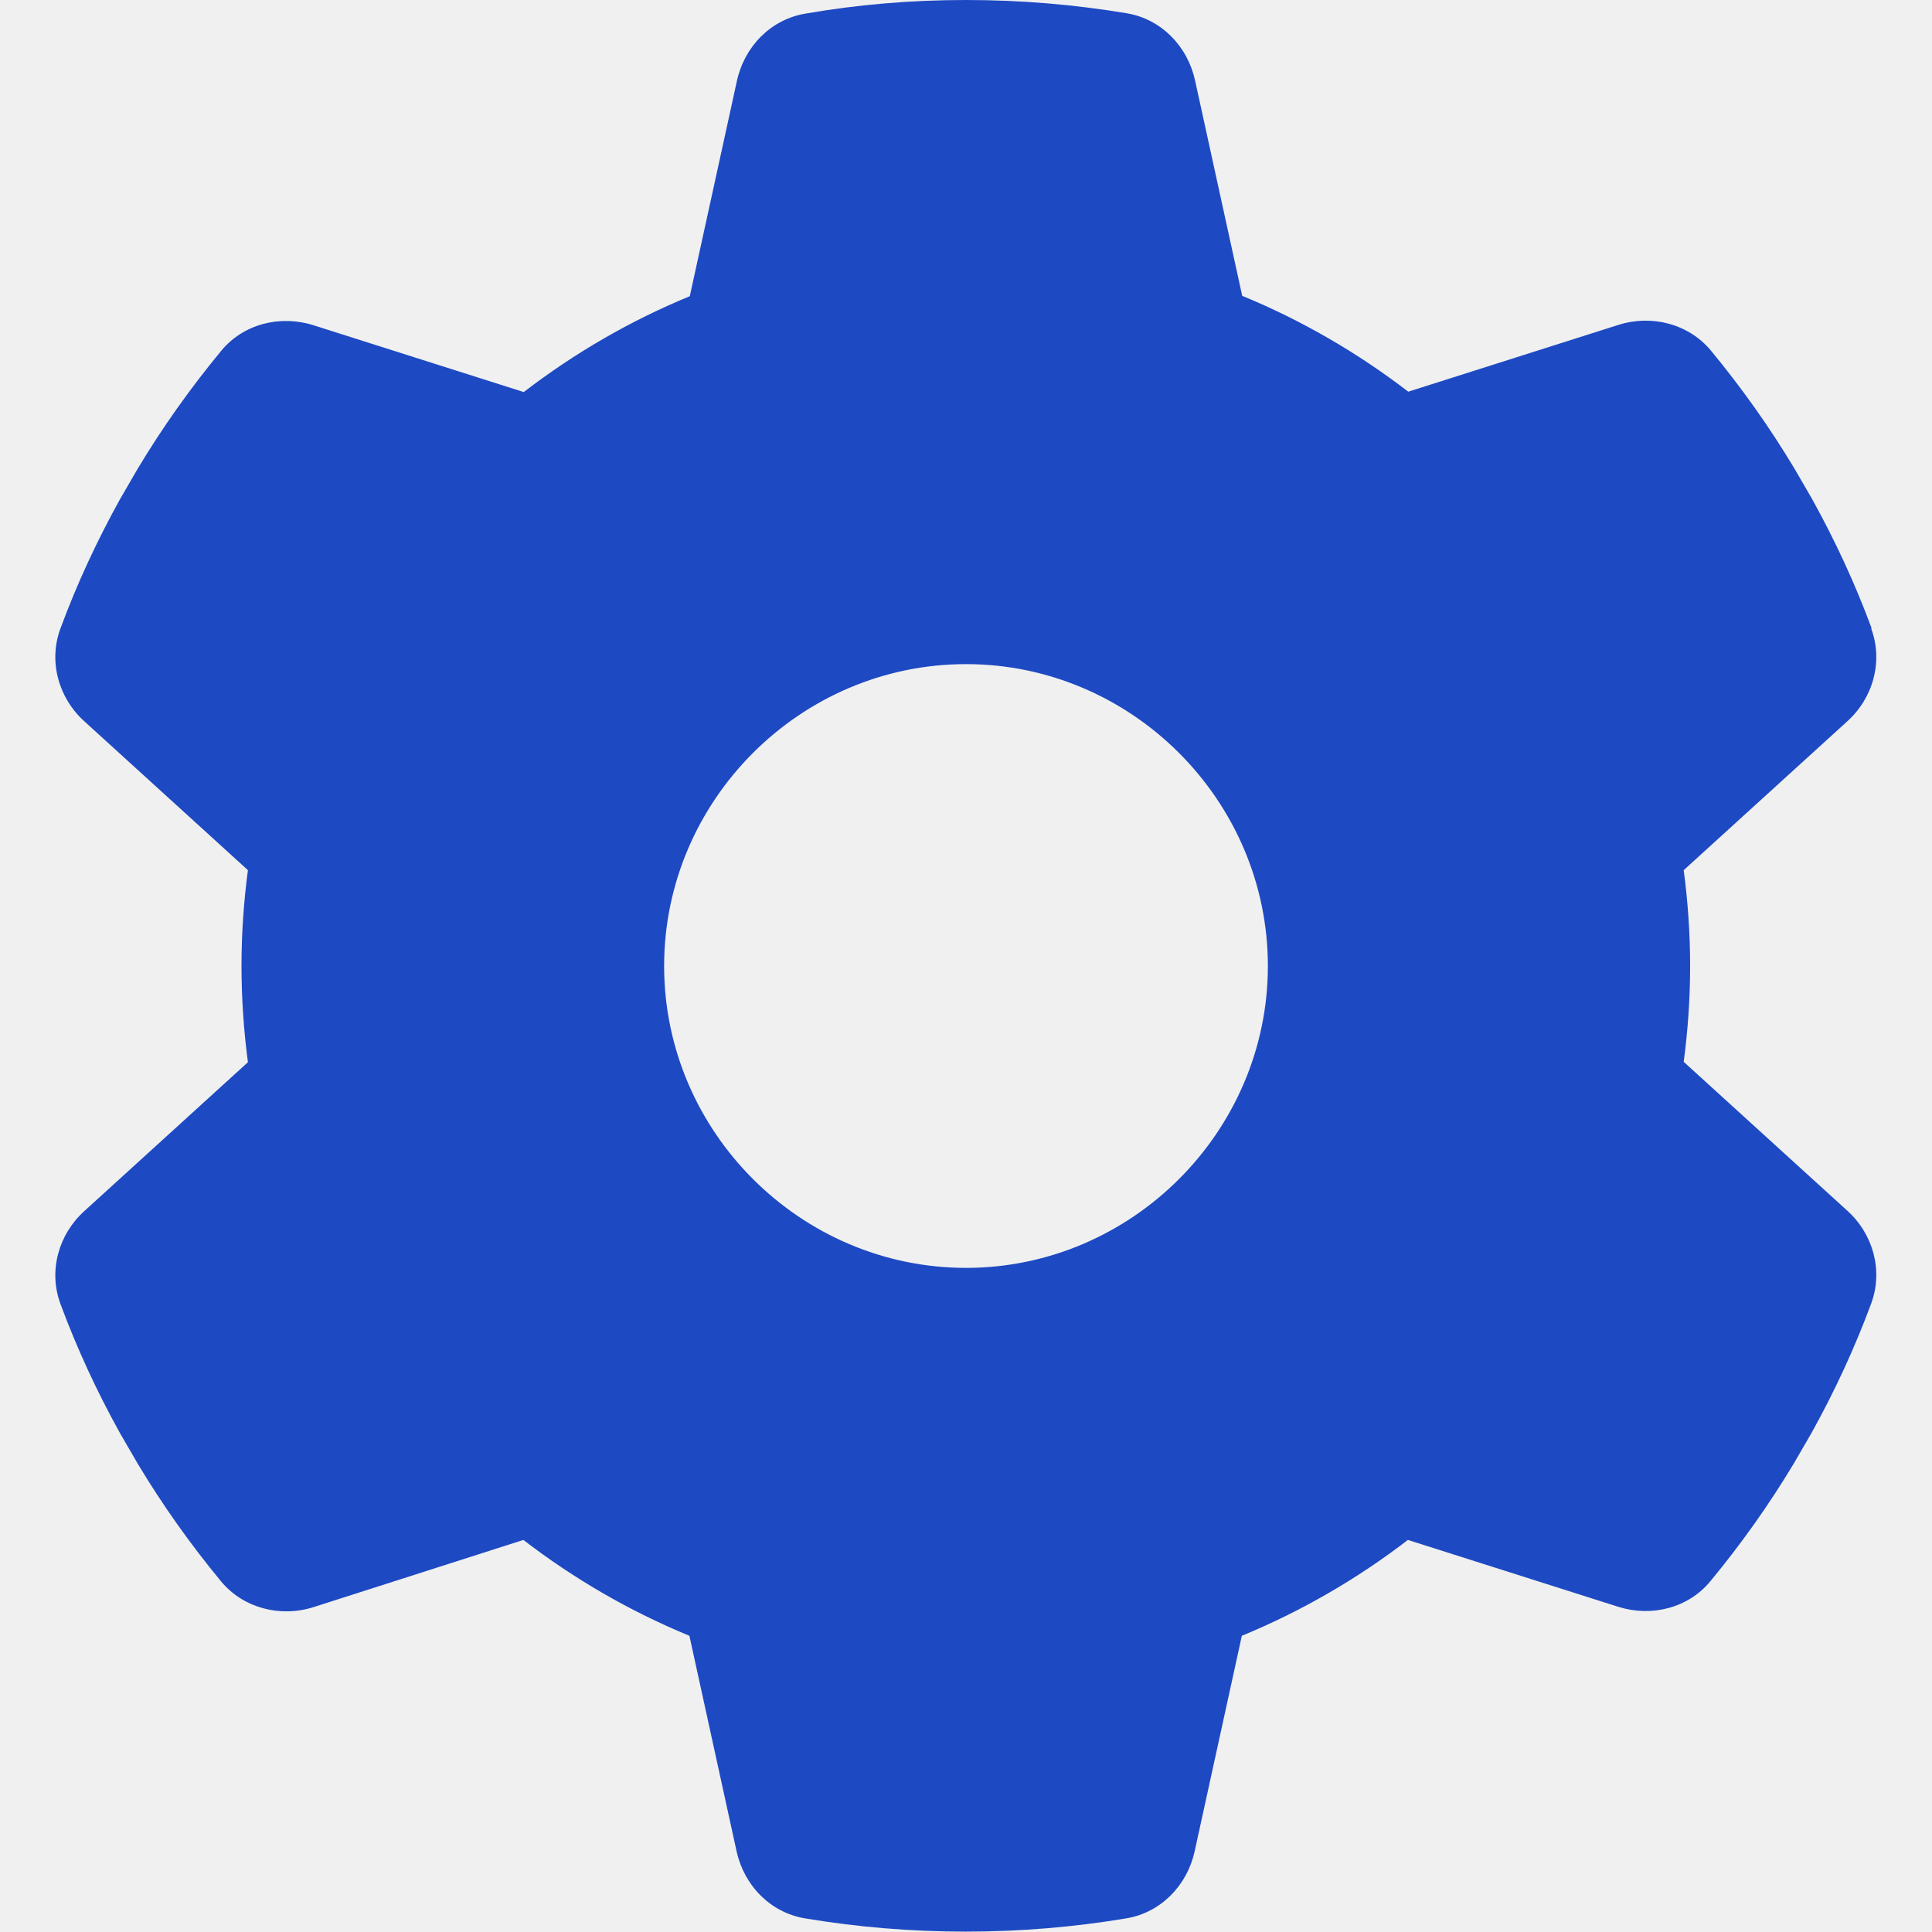
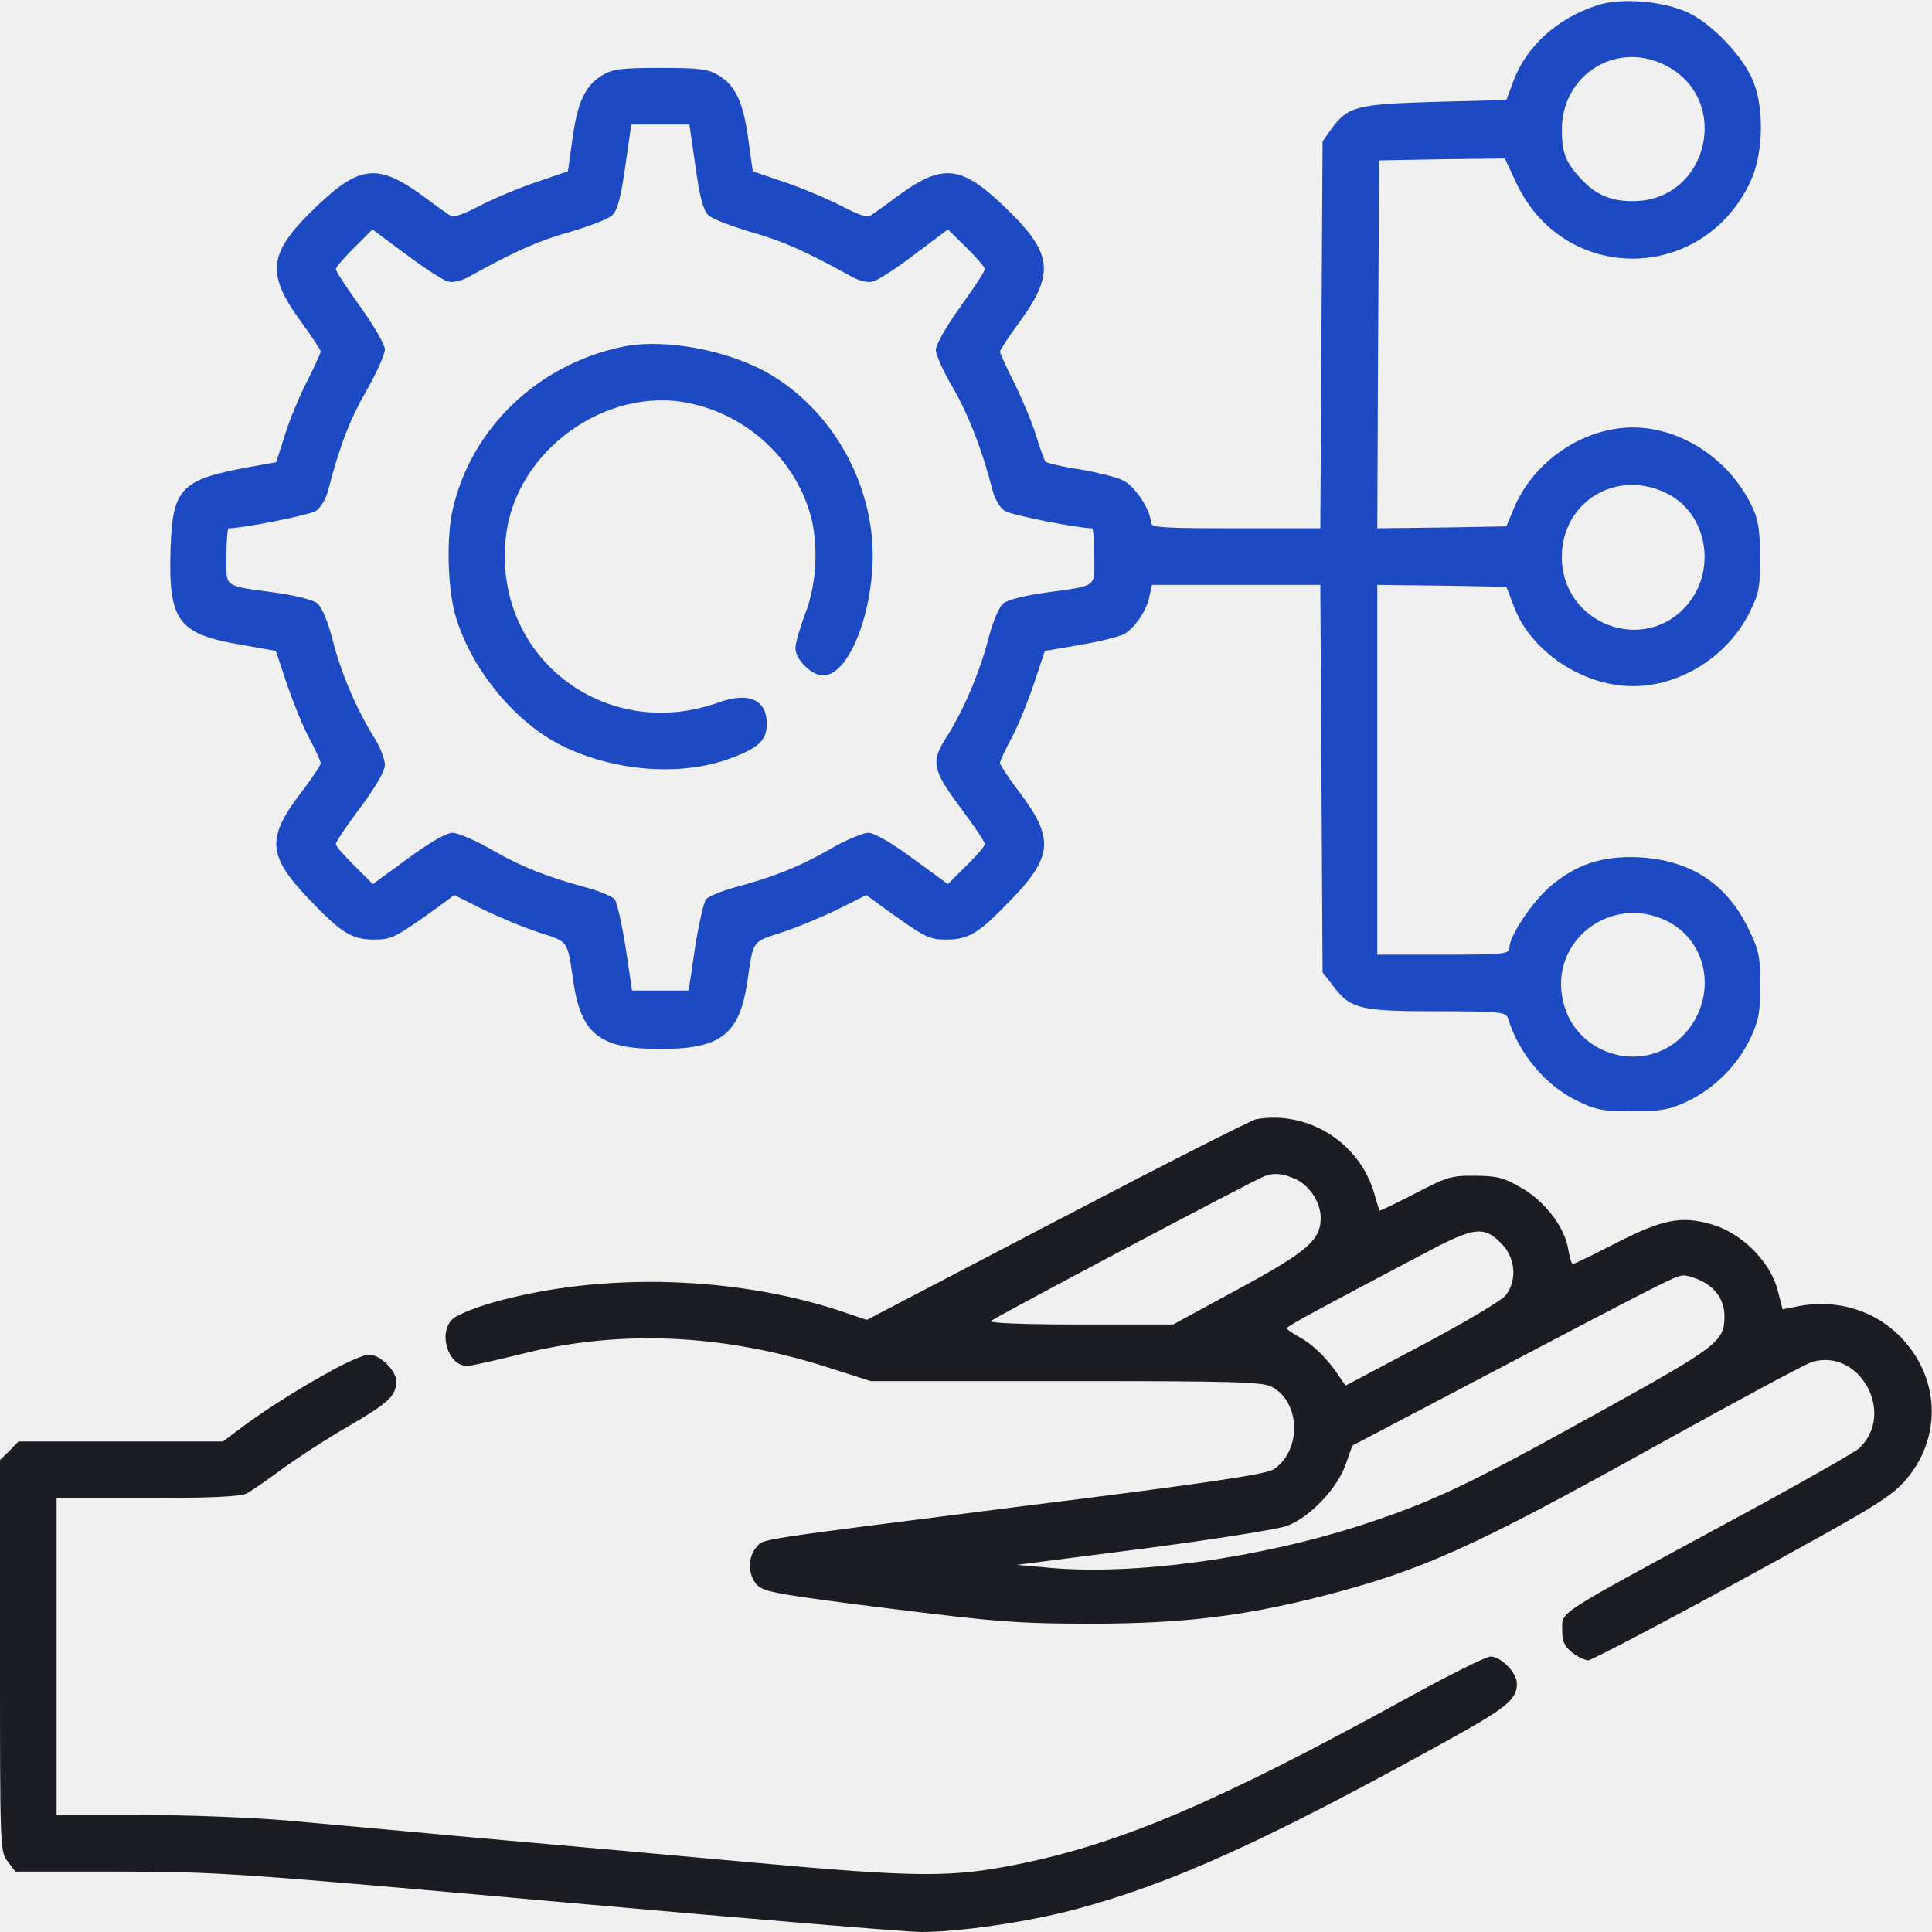
- <svg xmlns="http://www.w3.org/2000/svg" width="512" height="512" viewBox="0 0 512 512" fill="none">
-   <path d="M495.9 166.6C499.1 175.3 496.4 185 489.5 191.2L446.2 230.6C447.3 238.9 447.9 247.4 447.9 256C447.9 264.6 447.3 273.1 446.2 281.4L489.5 320.8C496.4 327 499.1 336.7 495.9 345.4C491.5 357.3 486.2 368.7 480.1 379.7L475.4 387.8C468.8 398.8 461.4 409.2 453.3 419C447.4 426.2 437.6 428.6 428.8 425.8L373.1 408.1C359.7 418.4 344.9 427 329.1 433.5L316.6 490.6C314.6 499.7 307.6 506.9 298.4 508.4C284.6 510.7 270.4 511.9 255.9 511.9C241.4 511.9 227.2 510.7 213.4 508.4C204.2 506.9 197.2 499.7 195.2 490.6L182.7 433.5C166.9 427 152.1 418.4 138.7 408.1L83.1 425.9C74.3 428.7 64.5 426.2 58.6 419.1C50.5 409.3 43.1 398.9 36.5 387.9L31.8 379.8C25.7 368.8 20.4 357.4 16 345.5C12.8 336.8 15.5 327.1 22.4 320.9L65.7 281.5C64.6 273.1 64 264.6 64 256C64 247.4 64.6 238.9 65.7 230.6L22.4 191.2C15.5 185 12.8 175.3 16 166.6C20.4 154.7 25.7 143.3 31.8 132.3L36.5 124.2C43.1 113.2 50.5 102.8 58.6 93C64.5 85.8 74.3 83.4 83.1 86.2L138.8 103.9C152.2 93.6 167 85 182.8 78.5L195.3 21.4C197.3 12.3 204.3 5.1 213.5 3.6C227.3 1.2 241.5 0 256 0C270.5 0 284.7 1.2 298.5 3.5C307.7 5 314.7 12.2 316.7 21.3L329.2 78.4C345 84.9 359.8 93.5 373.2 103.8L428.9 86.1C437.7 83.3 447.5 85.8 453.4 92.9C461.5 102.7 468.9 113.1 475.5 124.1L480.2 132.2C486.3 143.2 491.6 154.6 496 166.5L495.9 166.6ZM256 336C299.887 336 336 299.887 336 256C336 212.113 299.887 176 256 176C212.113 176 176 212.113 176 256C176 299.887 212.113 336 256 336Z" fill="#1D49C3" />
+ <svg xmlns="http://www.w3.org/2000/svg" width="85" height="85" viewBox="0 0 85 85" fill="none">
+   <g clip-path="url(#clip0_140_27)">
+     <path d="M70.274 0.232C68.515 0.797 67.153 2.042 66.589 3.553L66.273 4.399L63.152 4.482C59.683 4.582 59.301 4.682 58.57 5.678L58.188 6.226L58.139 14.726L58.089 23.242H54.37C51.116 23.242 50.635 23.209 50.635 22.993C50.635 22.462 49.954 21.416 49.439 21.15C49.157 21.001 48.294 20.785 47.514 20.652C46.733 20.536 46.053 20.37 45.986 20.304C45.937 20.221 45.754 19.723 45.588 19.175C45.422 18.627 44.99 17.598 44.642 16.884C44.276 16.17 43.994 15.523 43.994 15.473C43.994 15.406 44.359 14.842 44.824 14.211C46.434 12.003 46.335 11.14 44.16 9.064C42.284 7.271 41.471 7.188 39.528 8.6C38.931 9.048 38.35 9.463 38.25 9.513C38.15 9.579 37.619 9.38 37.088 9.098C36.557 8.815 35.444 8.334 34.631 8.052L33.12 7.537L32.921 6.126C32.705 4.499 32.356 3.769 31.626 3.32C31.161 3.038 30.796 2.988 29.053 2.988C27.309 2.988 26.944 3.038 26.48 3.32C25.749 3.769 25.4 4.499 25.184 6.126L24.985 7.537L23.475 8.052C22.661 8.334 21.549 8.815 21.017 9.098C20.486 9.38 19.955 9.579 19.855 9.513C19.756 9.463 19.175 9.048 18.577 8.6C16.635 7.188 15.821 7.271 13.945 9.064C11.771 11.14 11.671 12.003 13.281 14.211C13.746 14.842 14.111 15.406 14.111 15.456C14.111 15.523 13.846 16.12 13.514 16.768C13.182 17.415 12.733 18.477 12.534 19.142L12.152 20.337L10.94 20.553C7.952 21.101 7.587 21.482 7.504 24.155C7.404 27.293 7.819 27.891 10.542 28.355L12.136 28.638L12.634 30.132C12.916 30.945 13.348 32.024 13.63 32.523C13.896 33.02 14.111 33.502 14.111 33.585C14.111 33.651 13.779 34.166 13.364 34.714C11.704 36.855 11.737 37.602 13.58 39.545C15.041 41.072 15.473 41.338 16.485 41.338C17.232 41.338 17.415 41.238 19.175 39.977L19.988 39.379L21.25 40.01C21.931 40.342 23.043 40.807 23.707 41.023C25.035 41.454 24.952 41.321 25.234 43.247C25.583 45.522 26.413 46.152 29.053 46.152C31.692 46.152 32.522 45.522 32.871 43.247C33.153 41.321 33.07 41.454 34.398 41.023C35.062 40.807 36.175 40.342 36.855 40.01L38.117 39.379L38.931 39.977C40.69 41.238 40.873 41.338 41.62 41.338C42.616 41.338 43.048 41.072 44.426 39.645C46.335 37.685 46.401 36.889 44.808 34.797C44.359 34.199 43.994 33.651 43.994 33.568C43.994 33.485 44.21 33.02 44.475 32.523C44.758 32.024 45.189 30.945 45.472 30.132L45.97 28.638L47.53 28.372C48.394 28.223 49.24 28.007 49.439 27.907C49.904 27.658 50.452 26.861 50.568 26.247L50.684 25.732H54.387H58.089L58.139 34.249L58.188 42.782L58.67 43.397C59.417 44.393 59.849 44.492 63.252 44.492C65.958 44.492 66.257 44.525 66.34 44.791C66.821 46.352 67.983 47.746 69.378 48.427C70.191 48.825 70.507 48.892 71.802 48.892C73.063 48.892 73.445 48.825 74.225 48.46C75.421 47.895 76.45 46.866 77.015 45.671C77.38 44.891 77.446 44.509 77.446 43.33C77.446 42.068 77.38 41.786 76.898 40.807C75.936 38.864 74.375 37.852 72.134 37.719C70.49 37.636 69.311 38.034 68.149 39.047C67.369 39.744 66.406 41.188 66.406 41.703C66.406 41.969 66.157 42.002 63.501 42.002H60.596V33.867V25.732L63.434 25.766L66.273 25.815L66.605 26.679C67.269 28.488 69.311 29.982 71.387 30.165C73.611 30.381 75.952 29.02 76.981 26.928C77.396 26.098 77.446 25.799 77.43 24.487C77.43 23.275 77.363 22.844 77.048 22.213C76.168 20.403 74.358 19.075 72.433 18.843C70.042 18.544 67.485 20.121 66.556 22.479L66.273 23.159L63.434 23.209L60.596 23.242L60.629 15.157L60.679 7.056L63.434 7.006L66.207 6.973L66.705 8.035C68.797 12.518 74.906 12.484 77.015 7.985C77.596 6.74 77.629 4.648 77.081 3.453C76.583 2.374 75.338 1.079 74.292 0.564C73.213 0.05 71.337 -0.116 70.274 0.232ZM73.13 2.806C76.251 4.217 75.222 8.882 71.802 8.849C70.855 8.849 70.175 8.55 69.544 7.853C68.88 7.139 68.714 6.707 68.714 5.711C68.714 3.337 71.005 1.843 73.13 2.806ZM30.597 7.321C30.779 8.649 30.945 9.264 31.161 9.463C31.327 9.629 32.157 9.944 32.987 10.193C34.365 10.575 35.395 11.023 37.403 12.136C37.785 12.352 38.167 12.451 38.399 12.385C38.615 12.335 39.445 11.804 40.242 11.19L41.703 10.094L42.517 10.891C42.965 11.339 43.33 11.754 43.33 11.837C43.33 11.937 42.849 12.667 42.251 13.497C41.637 14.344 41.172 15.174 41.172 15.39C41.172 15.605 41.504 16.352 41.919 17.05C42.6 18.229 43.214 19.789 43.662 21.549C43.762 21.947 43.994 22.346 44.21 22.479C44.492 22.661 47.414 23.242 48.045 23.242C48.095 23.242 48.145 23.79 48.145 24.471C48.145 25.882 48.327 25.749 45.937 26.081C45.123 26.197 44.309 26.396 44.144 26.546C43.944 26.712 43.679 27.343 43.48 28.123C43.098 29.584 42.4 31.227 41.67 32.39C40.939 33.502 41.006 33.851 42.251 35.527C42.849 36.324 43.33 37.038 43.33 37.138C43.33 37.221 42.965 37.652 42.517 38.084L41.703 38.898L40.159 37.769C39.196 37.055 38.449 36.64 38.2 36.64C37.968 36.64 37.171 36.972 36.44 37.403C35.129 38.15 34.05 38.582 32.19 39.08C31.676 39.23 31.178 39.445 31.061 39.562C30.962 39.694 30.746 40.641 30.58 41.687L30.298 43.579H29.053H27.808L27.525 41.687C27.359 40.641 27.143 39.694 27.044 39.562C26.928 39.445 26.43 39.23 25.915 39.08C24.056 38.582 22.977 38.15 21.665 37.403C20.934 36.972 20.138 36.64 19.905 36.64C19.656 36.64 18.909 37.055 17.946 37.769L16.402 38.898L15.589 38.084C15.141 37.652 14.775 37.221 14.775 37.138C14.775 37.038 15.257 36.324 15.854 35.527C16.535 34.614 16.934 33.917 16.934 33.651C16.934 33.402 16.718 32.838 16.436 32.406C15.655 31.145 14.991 29.567 14.626 28.123C14.427 27.343 14.161 26.712 13.962 26.546C13.796 26.396 12.982 26.197 12.169 26.081C9.778 25.749 9.961 25.882 9.961 24.471C9.961 23.79 10.011 23.242 10.06 23.242C10.691 23.242 13.613 22.661 13.896 22.479C14.111 22.346 14.344 21.947 14.443 21.549C14.941 19.64 15.39 18.444 16.137 17.166C16.568 16.402 16.934 15.589 16.934 15.373C16.934 15.174 16.452 14.327 15.854 13.497C15.257 12.667 14.775 11.937 14.775 11.837C14.775 11.754 15.141 11.339 15.589 10.891L16.386 10.094L17.863 11.19C18.677 11.804 19.507 12.335 19.706 12.385C19.938 12.451 20.337 12.352 20.702 12.136C22.711 11.023 23.74 10.575 25.118 10.193C25.948 9.944 26.778 9.629 26.944 9.463C27.16 9.264 27.326 8.649 27.509 7.321L27.774 5.479H29.053H30.331L30.597 7.321ZM73.379 21.731C75.105 22.611 75.537 25.052 74.242 26.596C72.35 28.837 68.714 27.459 68.714 24.504C68.714 22.047 71.171 20.586 73.379 21.731ZM73.312 40.508C75.155 41.404 75.57 43.828 74.159 45.438C72.482 47.348 69.311 46.518 68.764 44.027C68.166 41.404 70.855 39.329 73.312 40.508Z" fill="#1D49C3" />
+     <path d="M27.31 15.274C23.624 16.07 20.735 18.859 19.922 22.395C19.64 23.591 19.689 25.749 20.005 26.961C20.636 29.318 22.628 31.792 24.753 32.821C27.061 33.95 29.966 34.166 32.124 33.369C33.353 32.921 33.718 32.572 33.734 31.908C33.768 30.796 32.971 30.414 31.593 30.912C26.563 32.705 21.632 28.837 22.263 23.574C22.694 19.822 26.695 16.95 30.364 17.747C32.855 18.278 34.897 20.138 35.627 22.545C36.026 23.84 35.943 25.699 35.428 26.994C35.195 27.608 34.996 28.289 34.996 28.521C34.996 29.02 35.71 29.717 36.208 29.717C37.503 29.717 38.682 26.197 38.333 23.392C37.984 20.52 36.291 17.896 33.884 16.469C32.041 15.39 29.169 14.858 27.31 15.274Z" fill="#1D49C3" />
+     <path d="M55.267 49.24C55.034 49.29 51.083 51.299 46.484 53.706L38.134 58.072L37.453 57.84C32.589 56.113 26.479 55.931 21.615 57.325C20.868 57.541 20.104 57.856 19.922 58.023C19.258 58.62 19.706 60.098 20.553 60.098C20.702 60.098 21.731 59.865 22.827 59.6C27.227 58.471 31.825 58.67 36.54 60.197L38.3 60.762H46.883C54.237 60.762 55.532 60.795 55.947 61.011C57.225 61.675 57.275 63.833 56.03 64.647C55.698 64.862 53.059 65.261 45.189 66.24C32.788 67.817 33.635 67.685 33.269 68.083C32.888 68.515 32.904 69.328 33.319 69.743C33.618 70.042 34.382 70.175 39.03 70.756C43.778 71.353 44.824 71.436 47.978 71.436C51.963 71.436 54.619 71.121 58.105 70.241C62.555 69.096 64.746 68.116 72.864 63.601C76.367 61.658 79.455 59.998 79.737 59.915C81.846 59.317 83.406 62.206 81.796 63.717C81.597 63.899 78.857 65.46 75.703 67.153C68.382 71.121 68.73 70.889 68.73 71.702C68.73 72.217 68.83 72.433 69.162 72.698C69.411 72.897 69.727 73.047 69.876 73.047C70.009 73.047 73.03 71.47 76.583 69.527C82.111 66.506 83.141 65.908 83.771 65.194C85.398 63.385 85.398 60.795 83.755 58.969C82.576 57.657 80.8 57.109 79.007 57.491L78.426 57.607L78.21 56.761C77.878 55.499 76.633 54.254 75.321 53.872C73.96 53.474 73.146 53.64 71.038 54.719C70.075 55.217 69.245 55.615 69.195 55.615C69.145 55.615 69.062 55.333 68.996 54.968C68.847 53.988 67.95 52.826 66.904 52.245C66.174 51.813 65.825 51.73 64.895 51.73C63.866 51.714 63.65 51.78 62.256 52.511C61.409 52.942 60.712 53.291 60.695 53.258C60.679 53.225 60.562 52.893 60.463 52.511C59.815 50.27 57.557 48.842 55.267 49.24ZM57.01 51.88C57.641 52.179 58.105 52.909 58.105 53.59C58.105 54.553 57.524 55.067 54.486 56.711L51.614 58.272H47.514C44.957 58.272 43.496 58.205 43.596 58.122C43.728 57.973 55.117 51.946 55.632 51.747C56.047 51.581 56.462 51.631 57.01 51.88ZM66.124 54.785C66.688 55.416 66.738 56.362 66.24 56.993C66.058 57.226 64.397 58.205 62.555 59.185L59.201 60.961L58.935 60.579C58.437 59.815 57.79 59.168 57.209 58.852C56.877 58.67 56.611 58.487 56.611 58.438C56.611 58.355 57.956 57.624 62.654 55.15C64.895 53.955 65.311 53.905 66.124 54.785ZM74.873 56.362C75.52 56.694 75.869 57.242 75.869 57.906C75.869 59.019 75.587 59.234 70.49 62.057C64.563 65.344 63.102 66.041 59.981 67.07C55.449 68.548 49.971 69.311 46.219 68.98L44.741 68.847L50.303 68.133C53.357 67.734 56.196 67.286 56.611 67.137C57.607 66.772 58.836 65.493 59.201 64.431L59.5 63.601L64.646 60.895C73.263 56.362 73.744 56.113 74.076 56.113C74.242 56.113 74.607 56.23 74.873 56.362Z" fill="#1B1D22" />
+     <path d="M14.659 60.264C13.231 61.044 11.87 61.891 10.675 62.77L9.812 63.418H5.312H0.813L0.415 63.833L0 64.231V72.848C0 81.314 0 81.481 0.349 81.912L0.681 82.344H5.196C9.496 82.344 10.442 82.41 24.554 83.672C32.722 84.402 39.91 85 40.524 85C42.201 85 45.173 84.568 47.248 84.02C51.515 82.892 55.682 80.999 63.551 76.649C66.29 75.139 66.738 74.773 66.738 74.076C66.738 73.595 66.041 72.881 65.576 72.881C65.377 72.881 63.684 73.728 61.791 74.773C53.623 79.256 49.34 81.099 44.824 82.012C41.869 82.609 40.441 82.609 33.12 81.945C29.468 81.613 23.973 81.115 20.918 80.85C17.863 80.567 14.161 80.235 12.717 80.103C11.256 79.97 8.367 79.853 6.275 79.853H2.49V72.881V65.908H6.491C9.214 65.908 10.592 65.842 10.841 65.709C11.04 65.609 11.737 65.128 12.368 64.663C13.016 64.182 14.344 63.318 15.323 62.754C17.116 61.708 17.432 61.409 17.432 60.762C17.432 60.297 16.718 59.6 16.236 59.6C16.02 59.6 15.323 59.898 14.659 60.264Z" fill="#1B1D22" />
+   </g>
+   <defs>
+     <clipPath id="clip0_140_27">
+       <rect width="85" height="85" fill="white" />
+     </clipPath>
+   </defs>
</svg>
